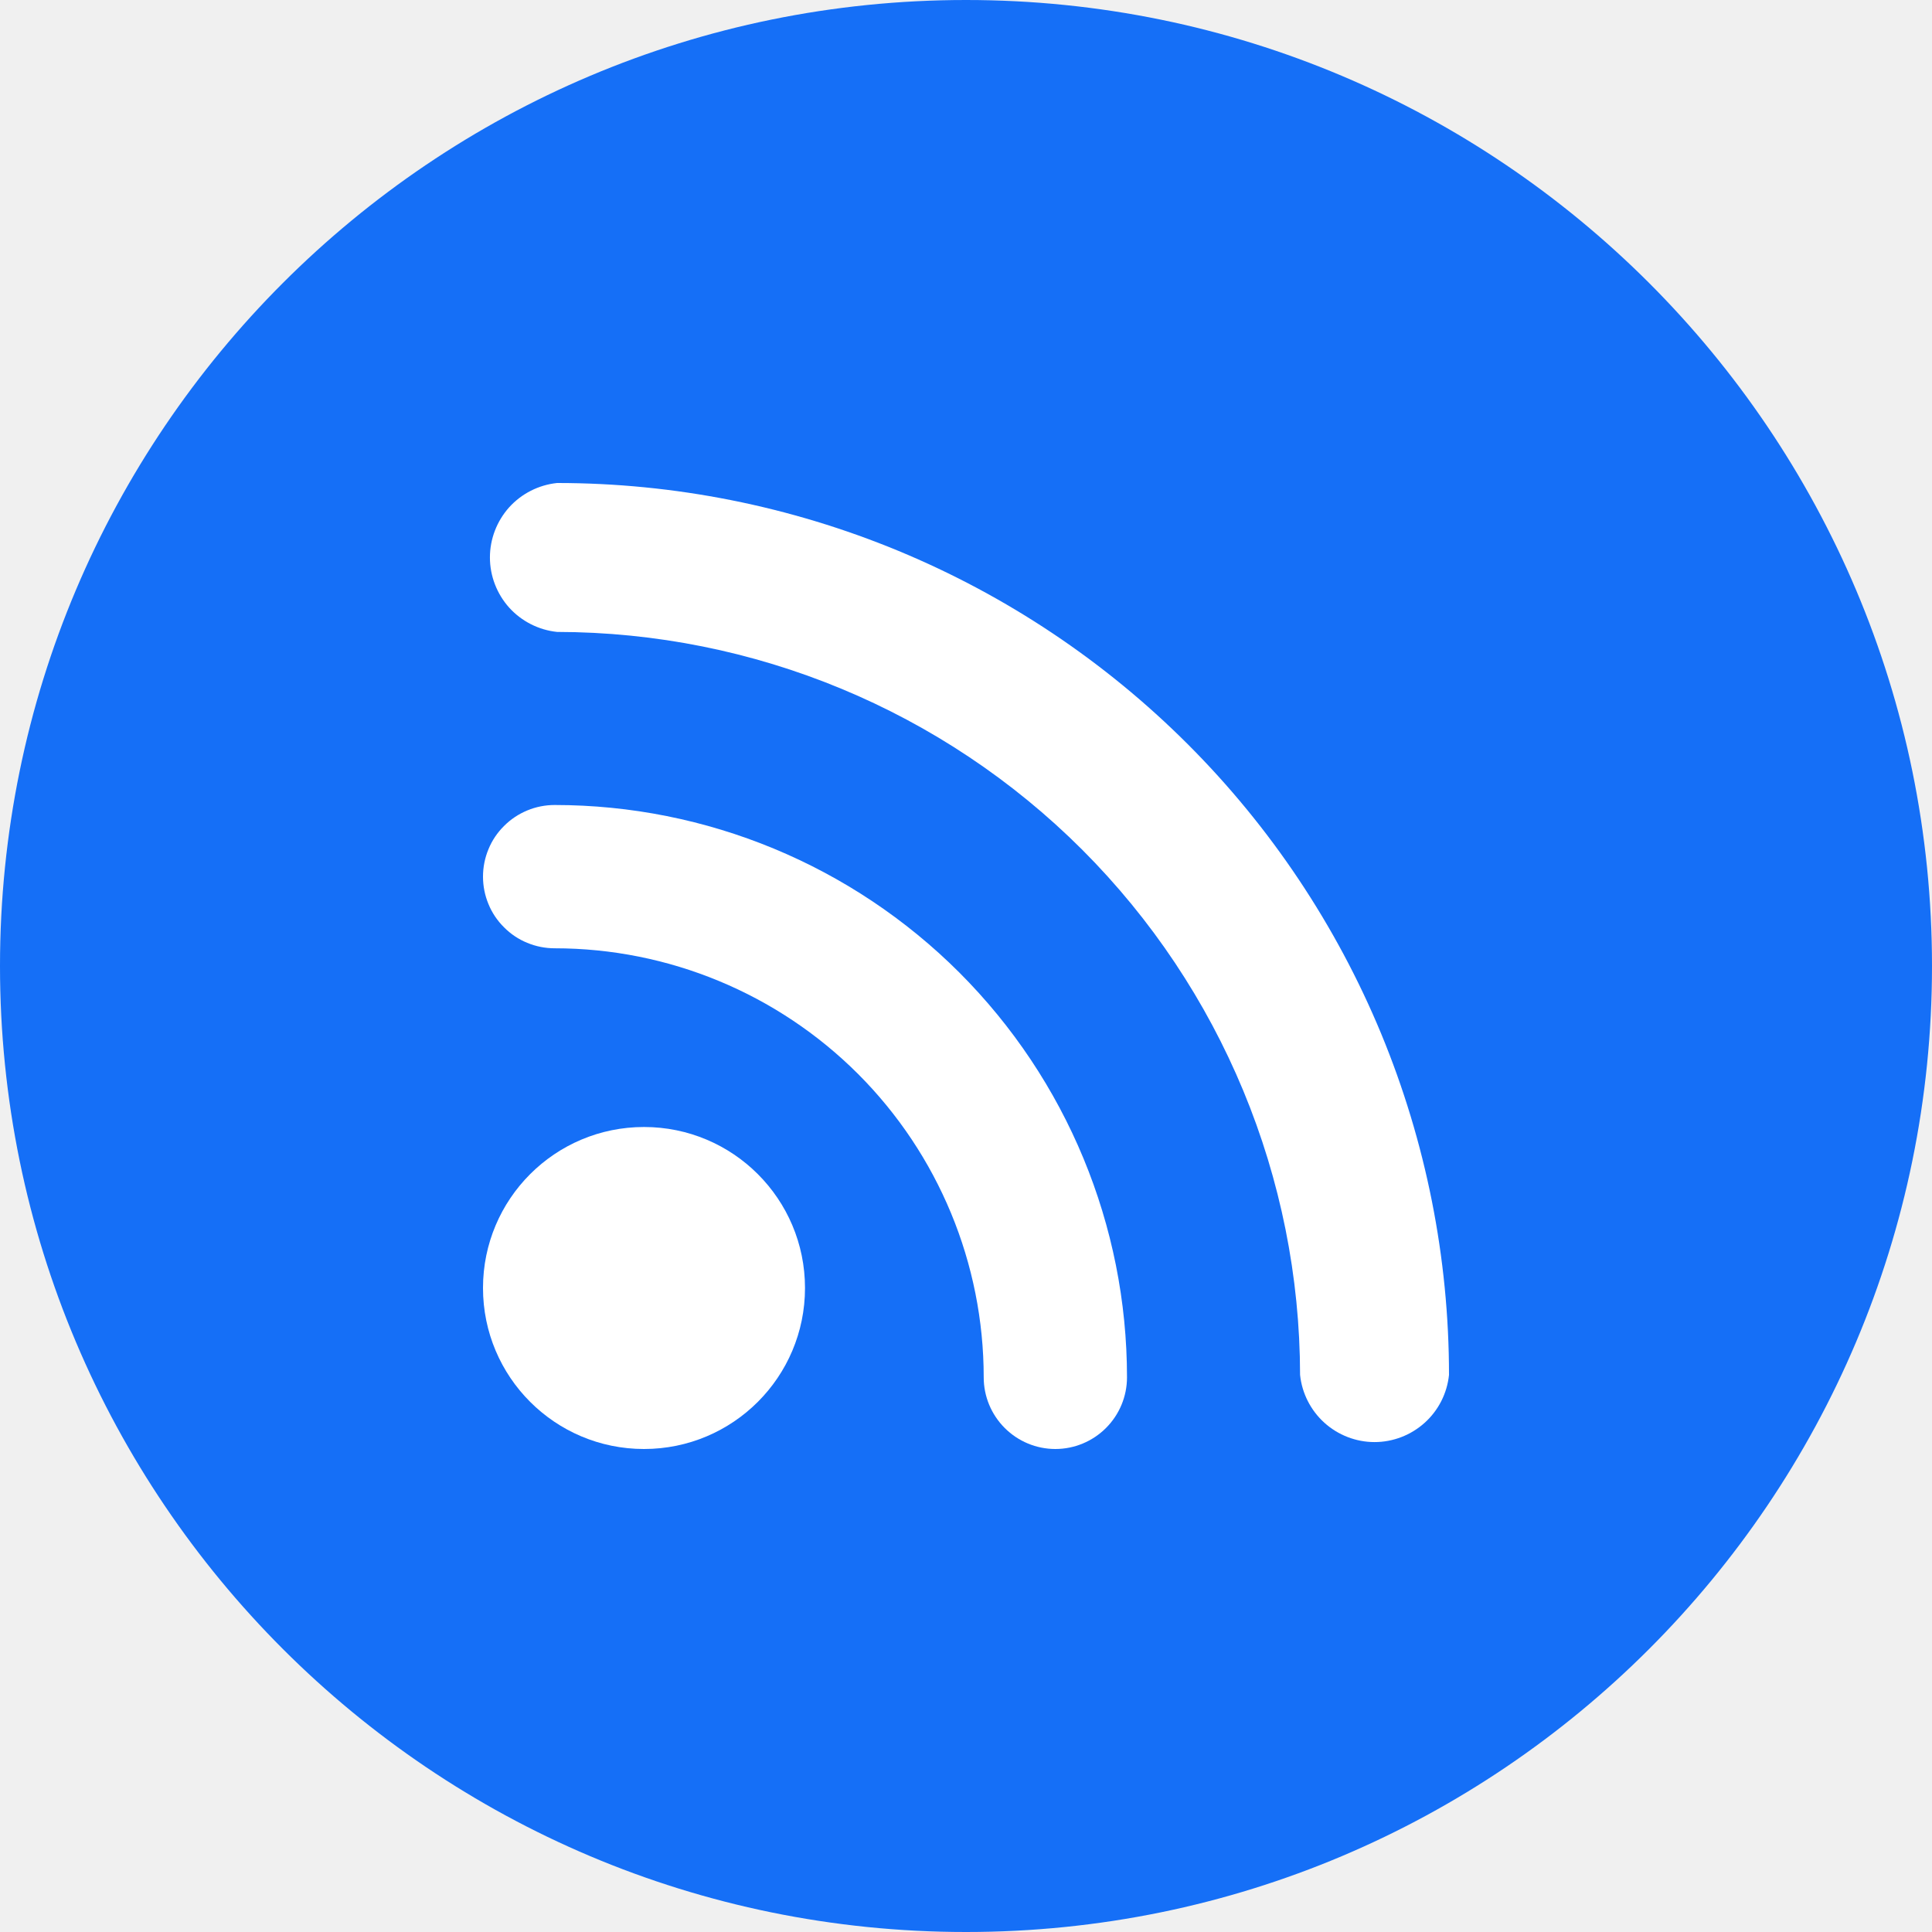
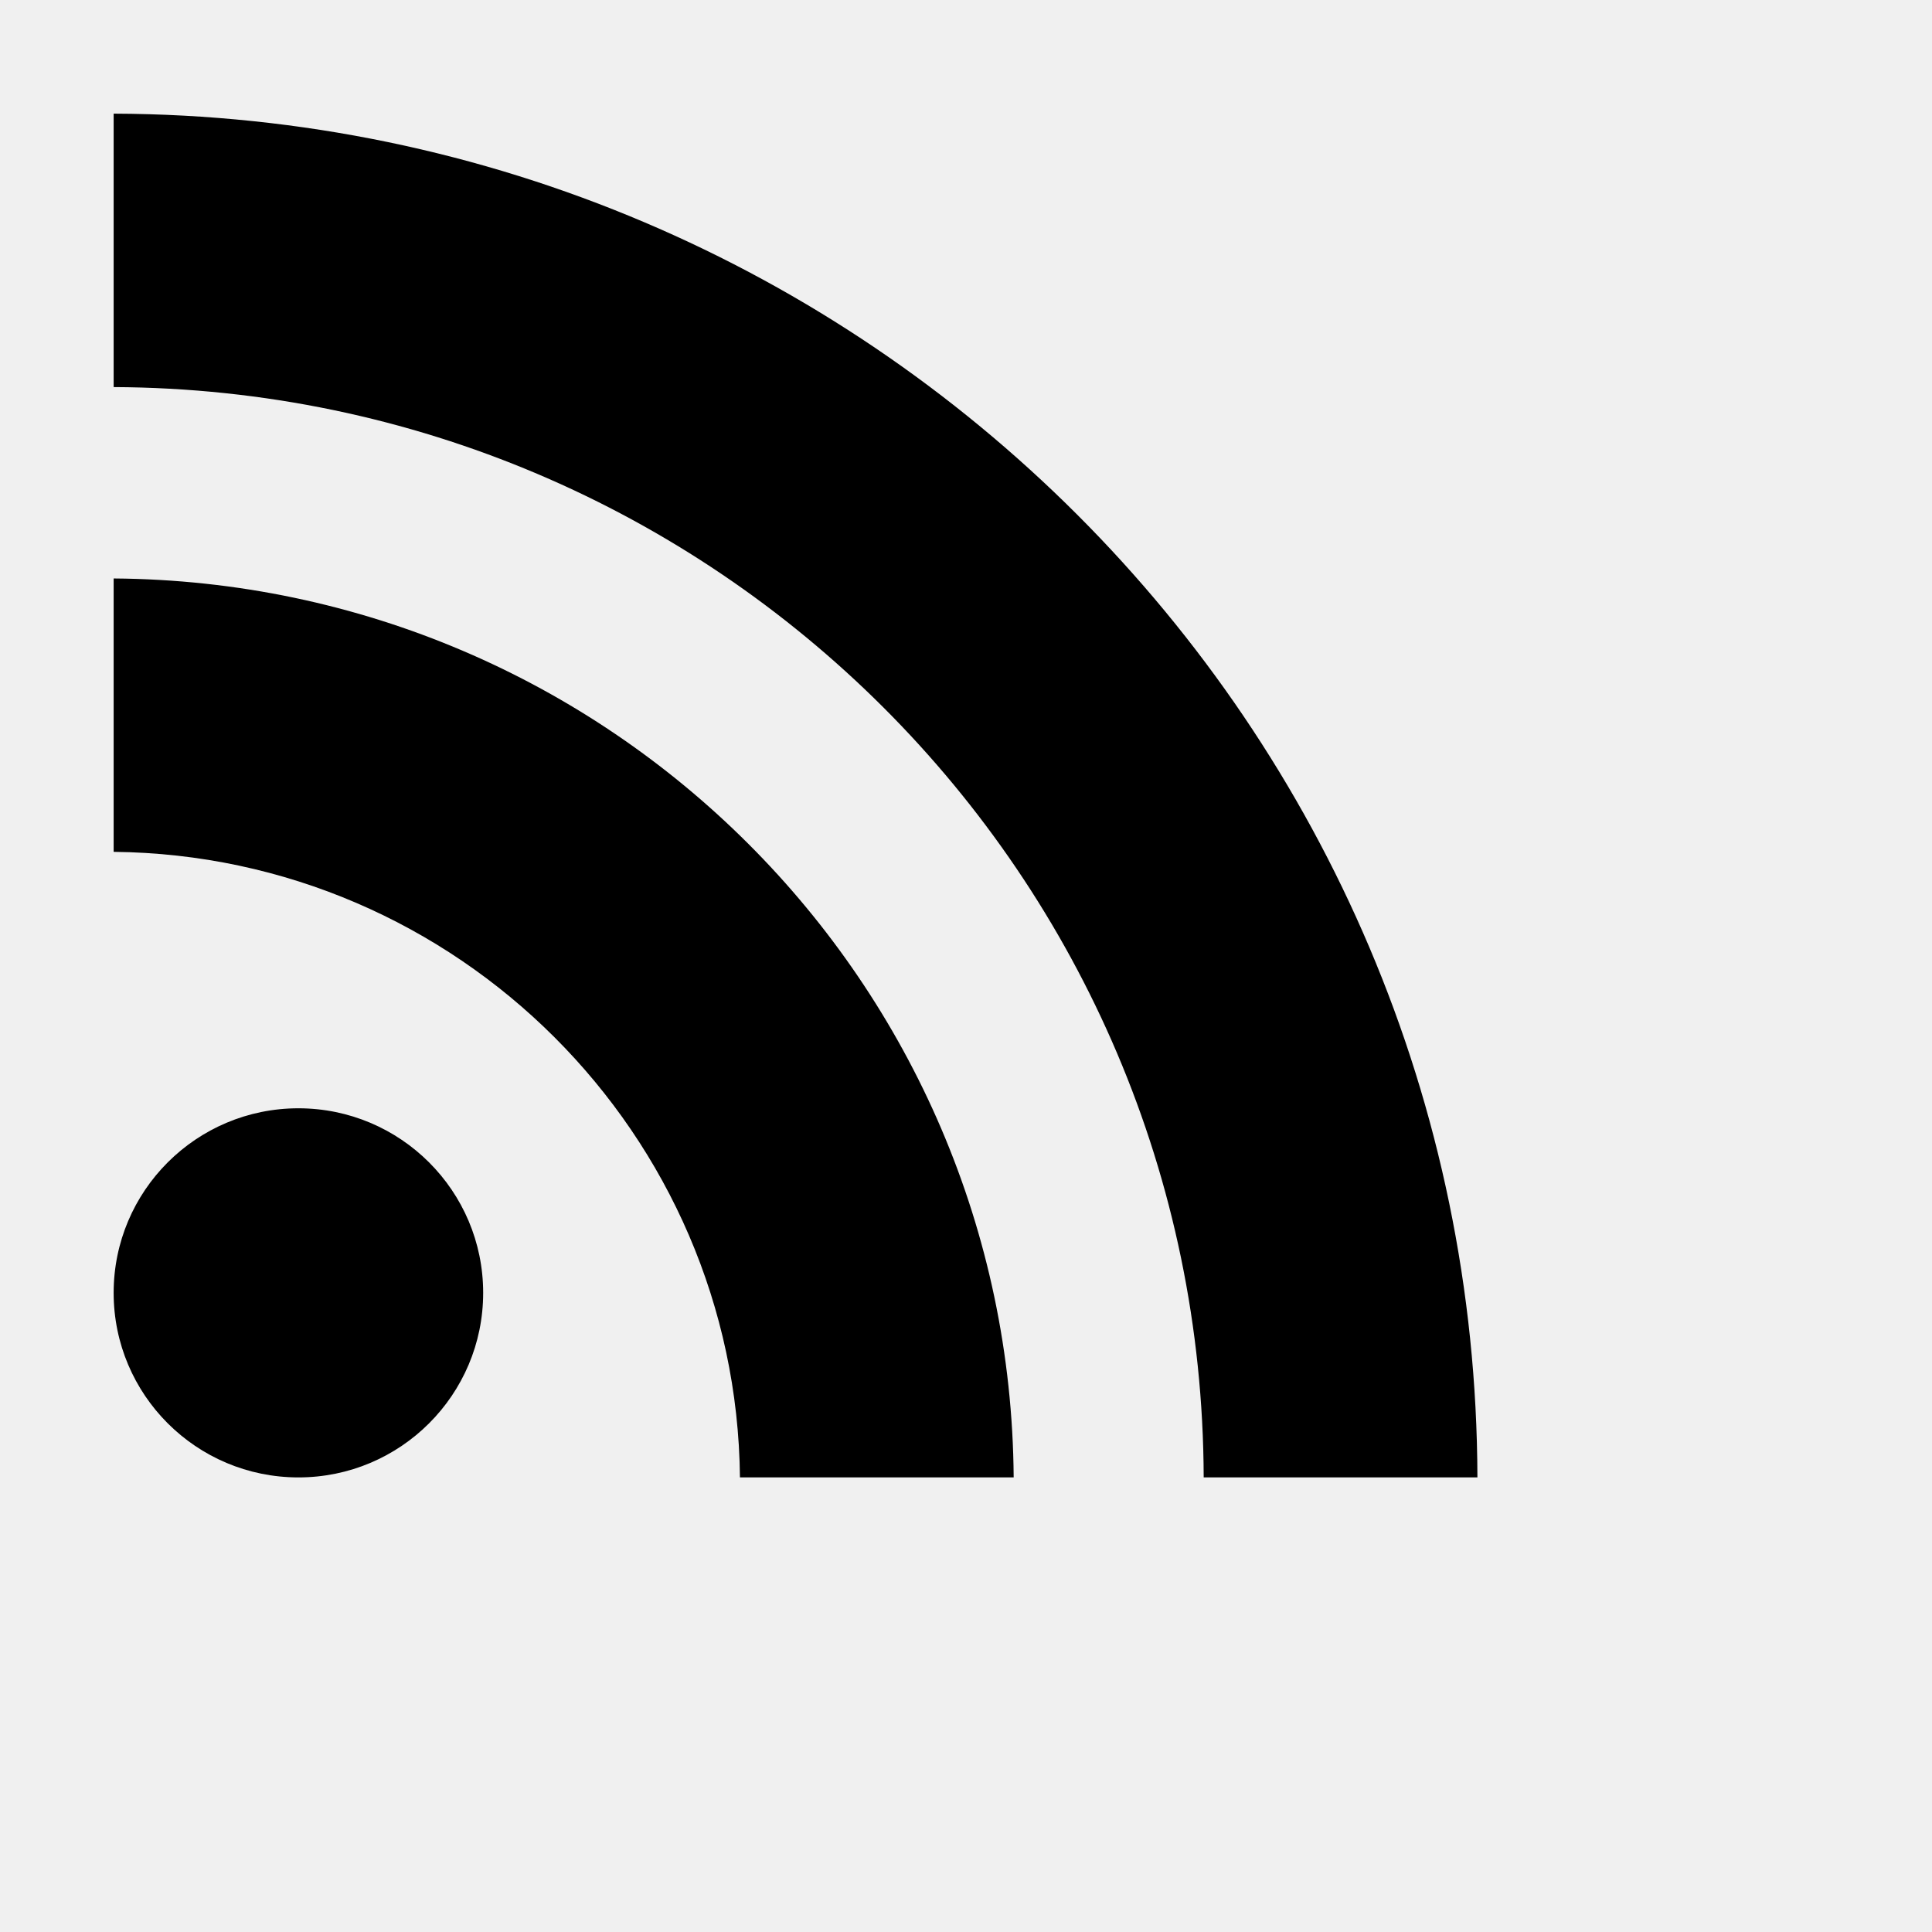
- <svg xmlns="http://www.w3.org/2000/svg" width="24" height="24" viewBox="0 0 24 24" fill="none">
-   <circle cx="12" cy="12" r="12" fill="#156FF7" />
-   <path d="M8 18C9.105 18 10 17.105 10 16C10 14.895 9.105 14 8 14C6.895 14 6 14.895 6 16C6 17.105 6.895 18 8 18Z" fill="#ffffff" />
-   <path d="M14 17.11C14 17.346 13.906 17.572 13.739 17.739C13.572 17.906 13.346 18 13.11 18C12.874 18 12.648 17.906 12.481 17.739C12.314 17.572 12.22 17.346 12.22 17.11C12.22 15.696 11.658 14.341 10.659 13.341C9.659 12.342 8.304 11.78 6.89 11.78C6.773 11.78 6.657 11.757 6.549 11.712C6.441 11.668 6.343 11.602 6.261 11.519C6.178 11.437 6.112 11.339 6.068 11.231C6.023 11.123 6 11.007 6 10.89C6 10.773 6.023 10.657 6.068 10.549C6.112 10.441 6.178 10.343 6.261 10.261C6.343 10.178 6.441 10.113 6.549 10.068C6.657 10.023 6.773 10 6.89 10C8.776 10 10.584 10.749 11.918 12.082C13.251 13.416 14 15.224 14 17.11Z" fill="#ffffff" />
-   <path d="M18 17.08C17.976 17.309 17.869 17.52 17.698 17.674C17.527 17.828 17.305 17.914 17.075 17.914C16.845 17.914 16.623 17.828 16.452 17.674C16.282 17.52 16.174 17.309 16.15 17.08C16.147 14.633 15.174 12.287 13.444 10.556C11.713 8.826 9.367 7.853 6.92 7.85C6.691 7.826 6.479 7.718 6.325 7.548C6.172 7.377 6.086 7.155 6.086 6.925C6.086 6.695 6.172 6.473 6.325 6.302C6.479 6.132 6.691 6.024 6.92 6C8.375 6 9.816 6.287 11.16 6.843C12.504 7.4 13.726 8.216 14.755 9.245C15.784 10.274 16.6 11.496 17.157 12.84C17.713 14.184 18 15.625 18 17.08Z" fill="#ffffff" />
+ <svg xmlns="http://www.w3.org/2000/svg" width="24" fill="#000" height="24" viewBox="-2 -2 34 34" class="pb2 ml2" data-v-5480b51c="">
+   <path d="M6.503 20.752c0 1.794-1.456 3.248-3.251 3.248-1.796 0-3.252-1.454-3.252-3.248 0-1.794 1.456-3.248 3.252-3.248 1.795.001 3.251 1.454 3.251 3.248zm-6.503-12.572v4.811c6.05.062 10.96 4.966 11.022 11.009h4.817c-.062-8.71-7.118-15.758-15.839-15.82zm0-3.368c10.58.046 19.152 8.594 19.183 19.188h4.817c-.03-13.231-10.755-23.954-24-24v4.812z" data-v-5480b51c="" />
</svg>
